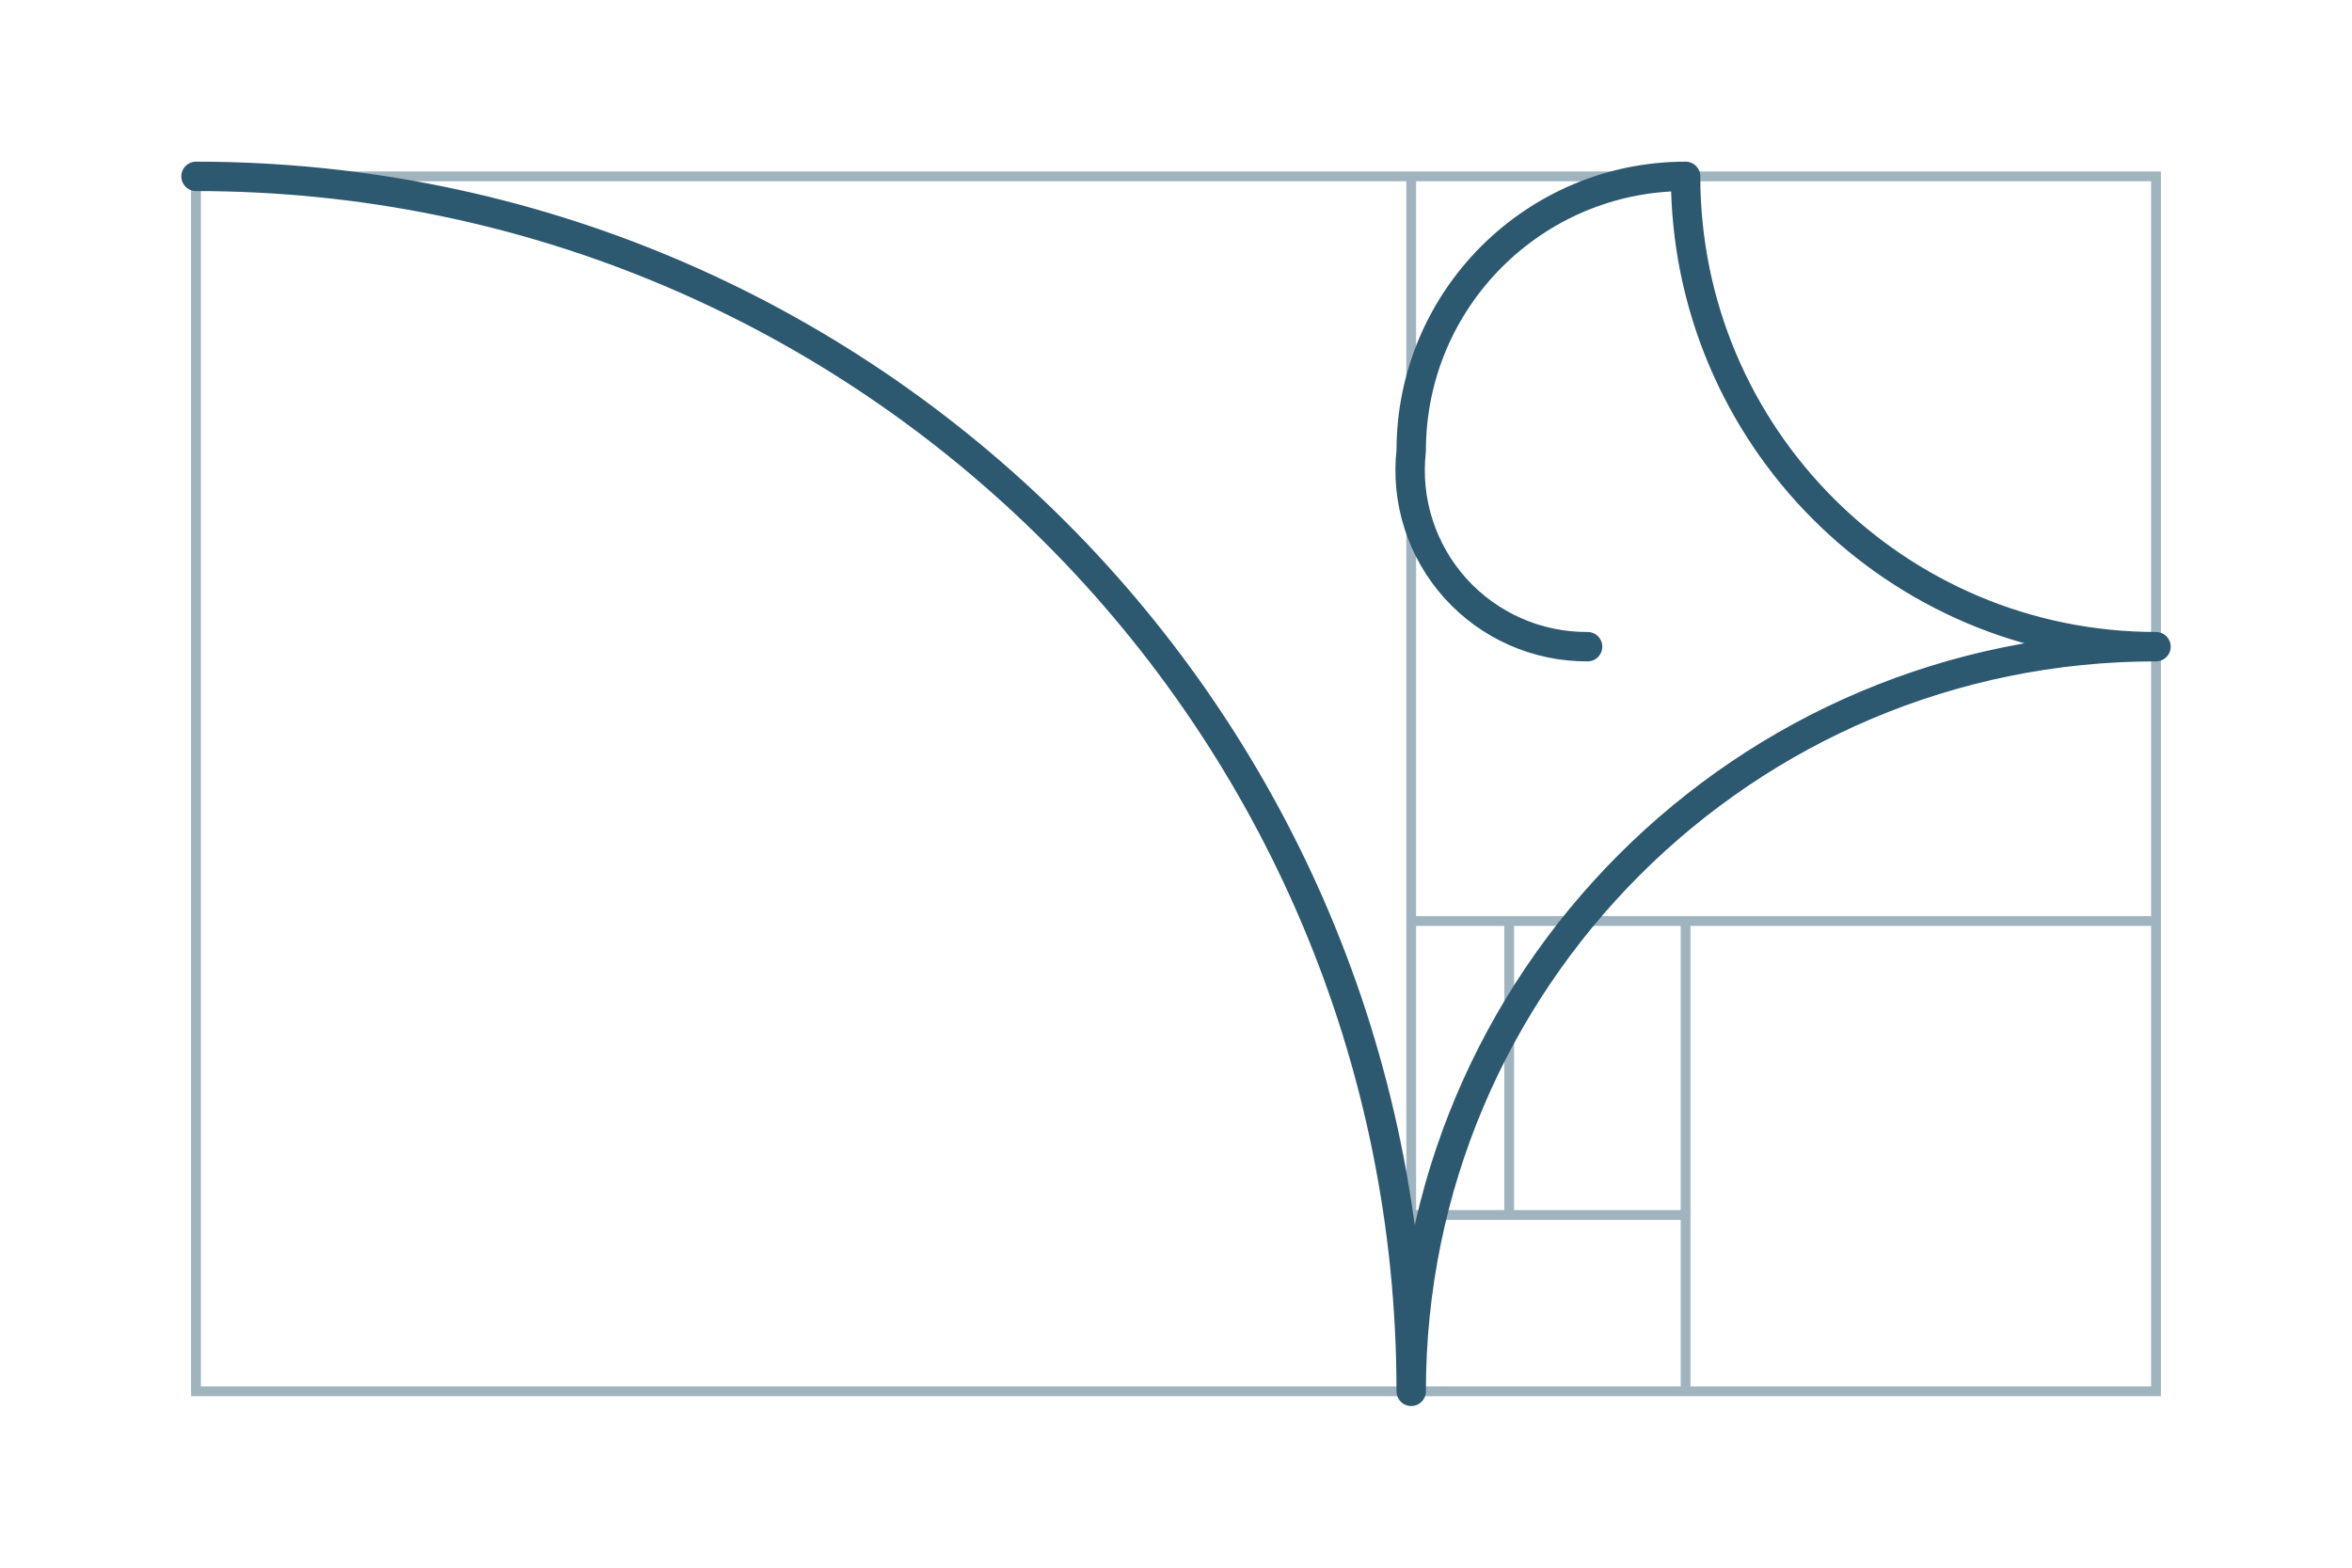
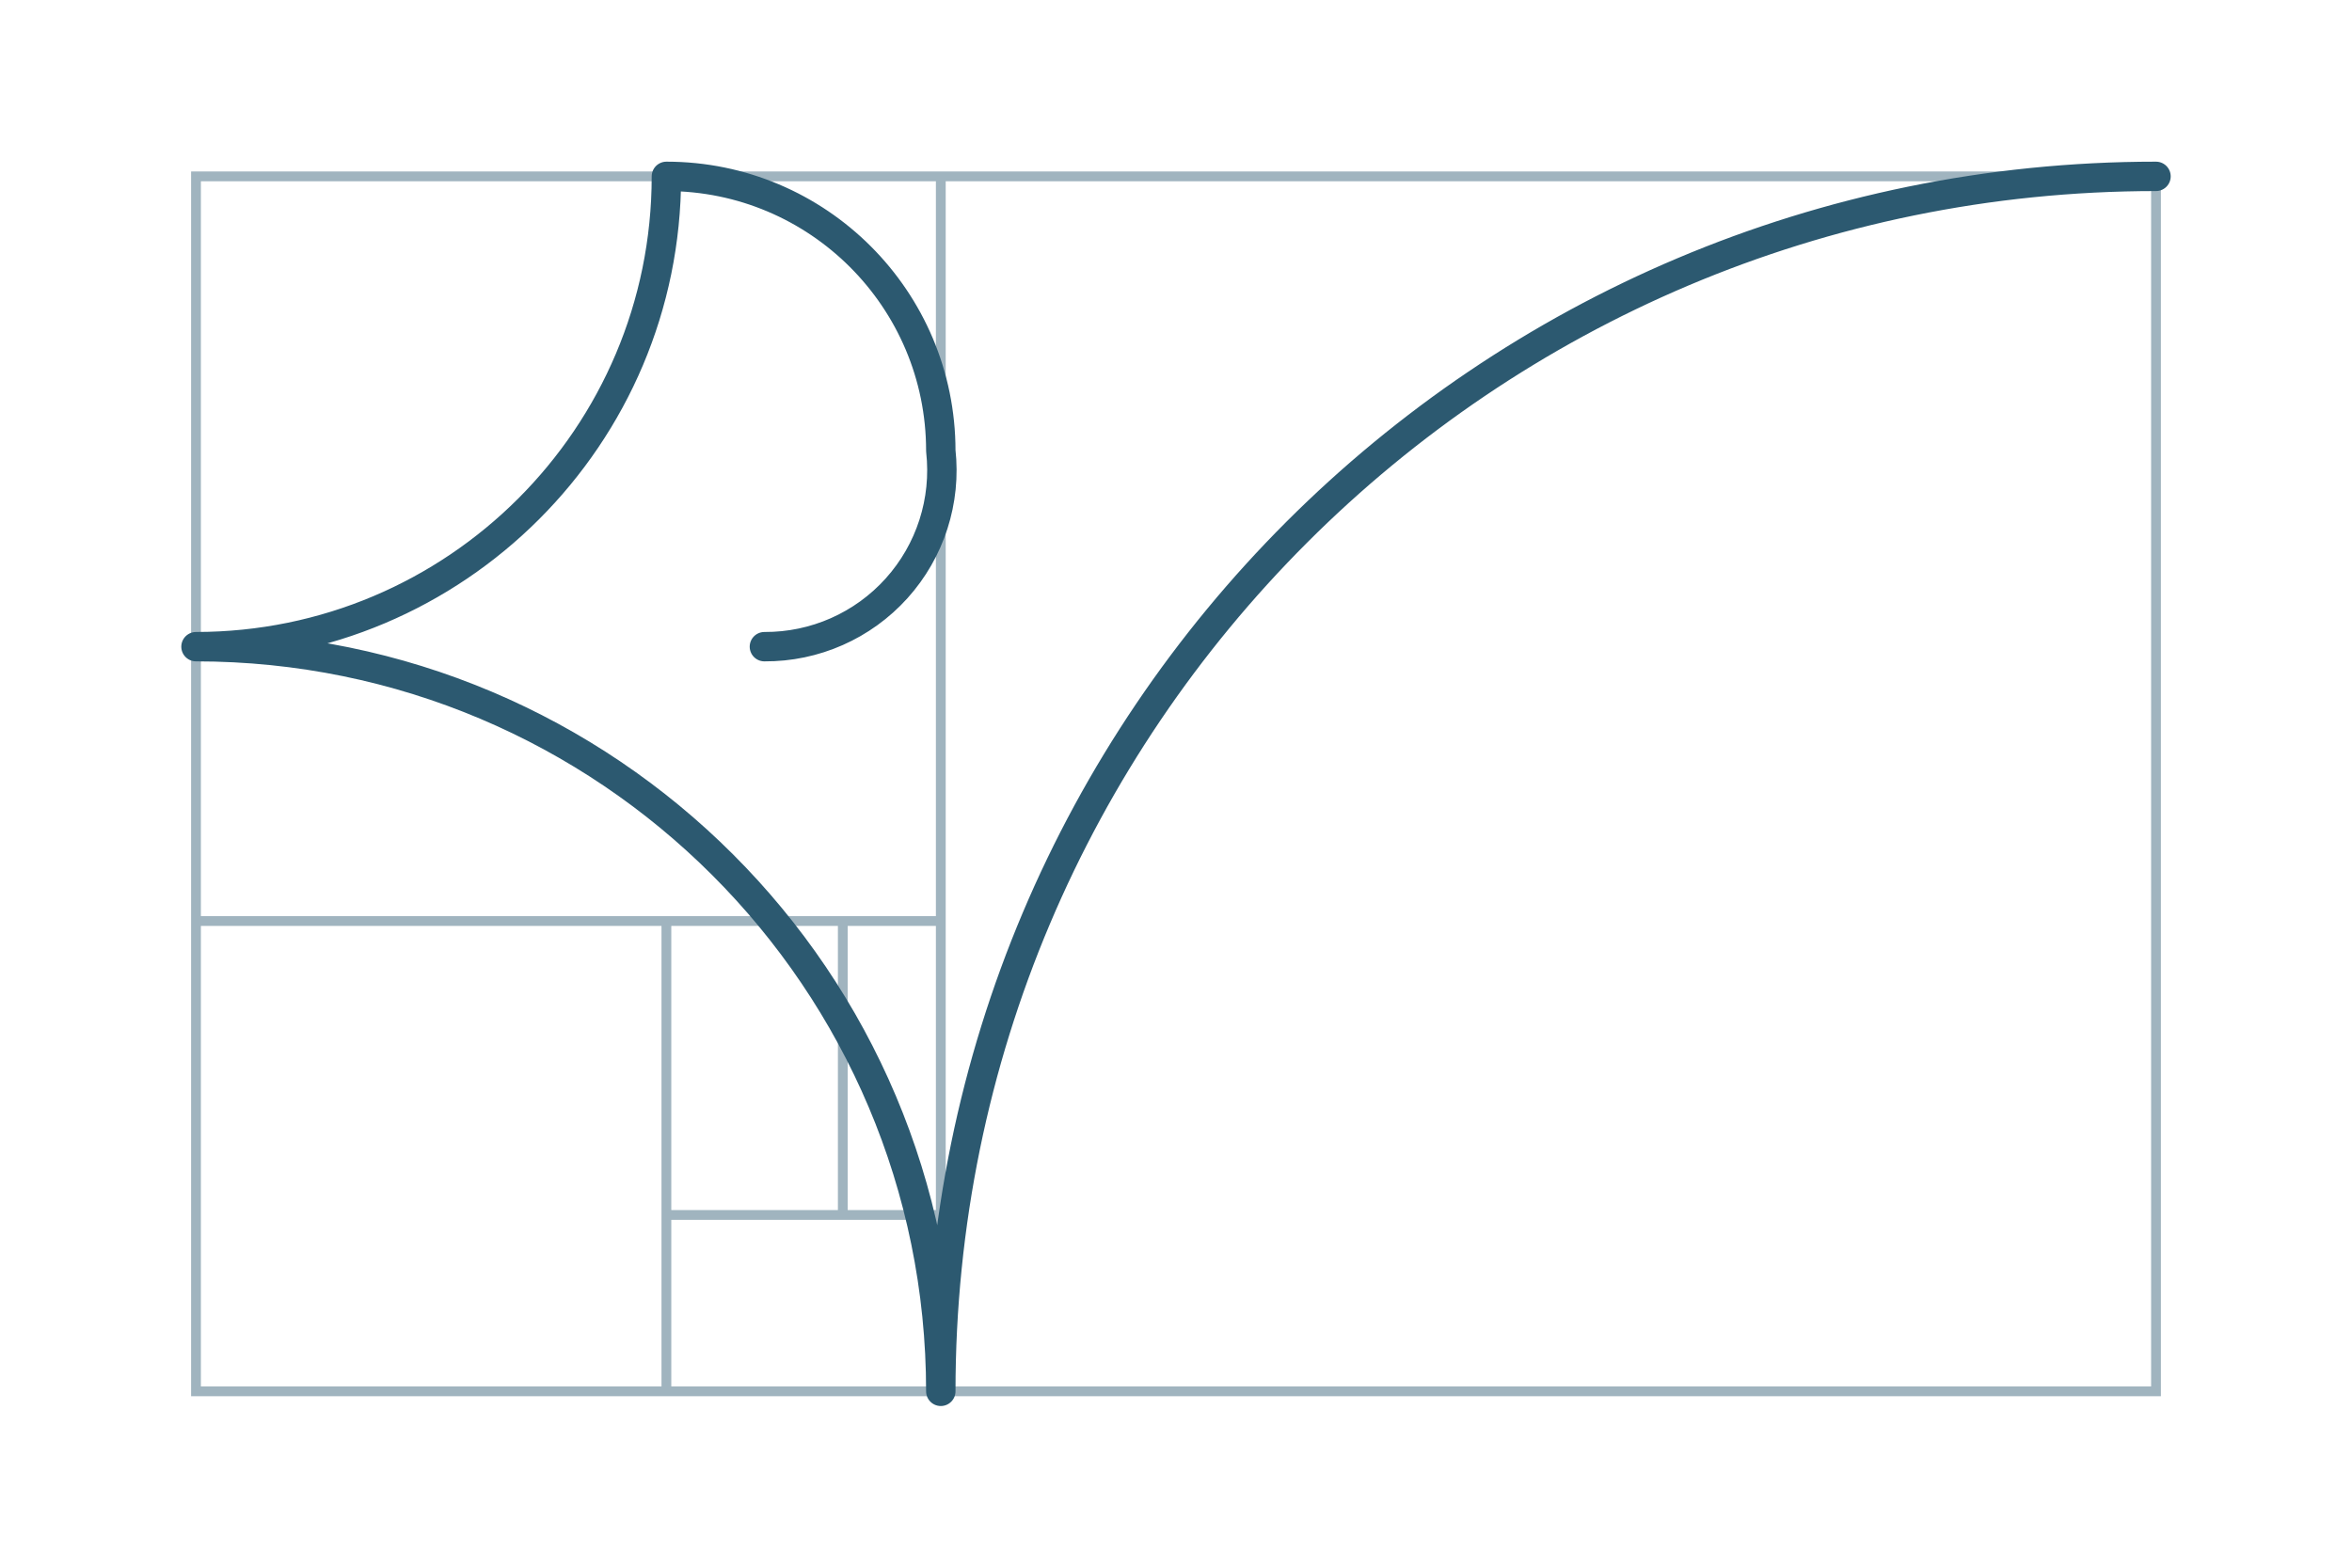
<svg xmlns="http://www.w3.org/2000/svg" viewBox="0 0 120 80" width="120" height="80">
  <g transform="translate(10, 9)">
    <g stroke="#2C5970" stroke-width="0.5" fill="none" opacity="0.45">
      <rect x="0" y="0" width="100" height="62" />
-       <line x1="62" y1="0" x2="62" y2="62" />
-       <line x1="62" y1="38" x2="100" y2="38" />
-       <line x1="76" y1="38" x2="76" y2="62" />
-       <line x1="62" y1="53" x2="76" y2="53" />
-       <line x1="67" y1="38" x2="67" y2="53" />
+       <line x1="38" y1="0" x2="38" y2="62" />
+       <line x1="0" y1="38" x2="38" y2="38" />
+       <line x1="24" y1="38" x2="24" y2="62" />
+       <line x1="24" y1="53" x2="38" y2="53" />
+       <line x1="33" y1="38" x2="33" y2="53" />
    </g>
-     <path d="M 0 0 A 62 62 0 0 1 62 62 A 38 38 0 0 1 100 24 A 24 24 0 0 1 76 0 A 14 14 0 0 0 62 14 A 9 9 0 0 0 71 24" fill="none" stroke="#2C5970" stroke-width="1.5" stroke-linecap="round" stroke-linejoin="round" />
+     <path d="M 100 0 A 62 62 0 0 0 38 62 A 38 38 0 0 0 0 24 A 24 24 0 0 0 24 0 A 14 14 0 0 1 38 14 A 9 9 0 0 1 29 24" fill="none" stroke="#2C5970" stroke-width="1.5" stroke-linecap="round" stroke-linejoin="round" />
  </g>
</svg>
